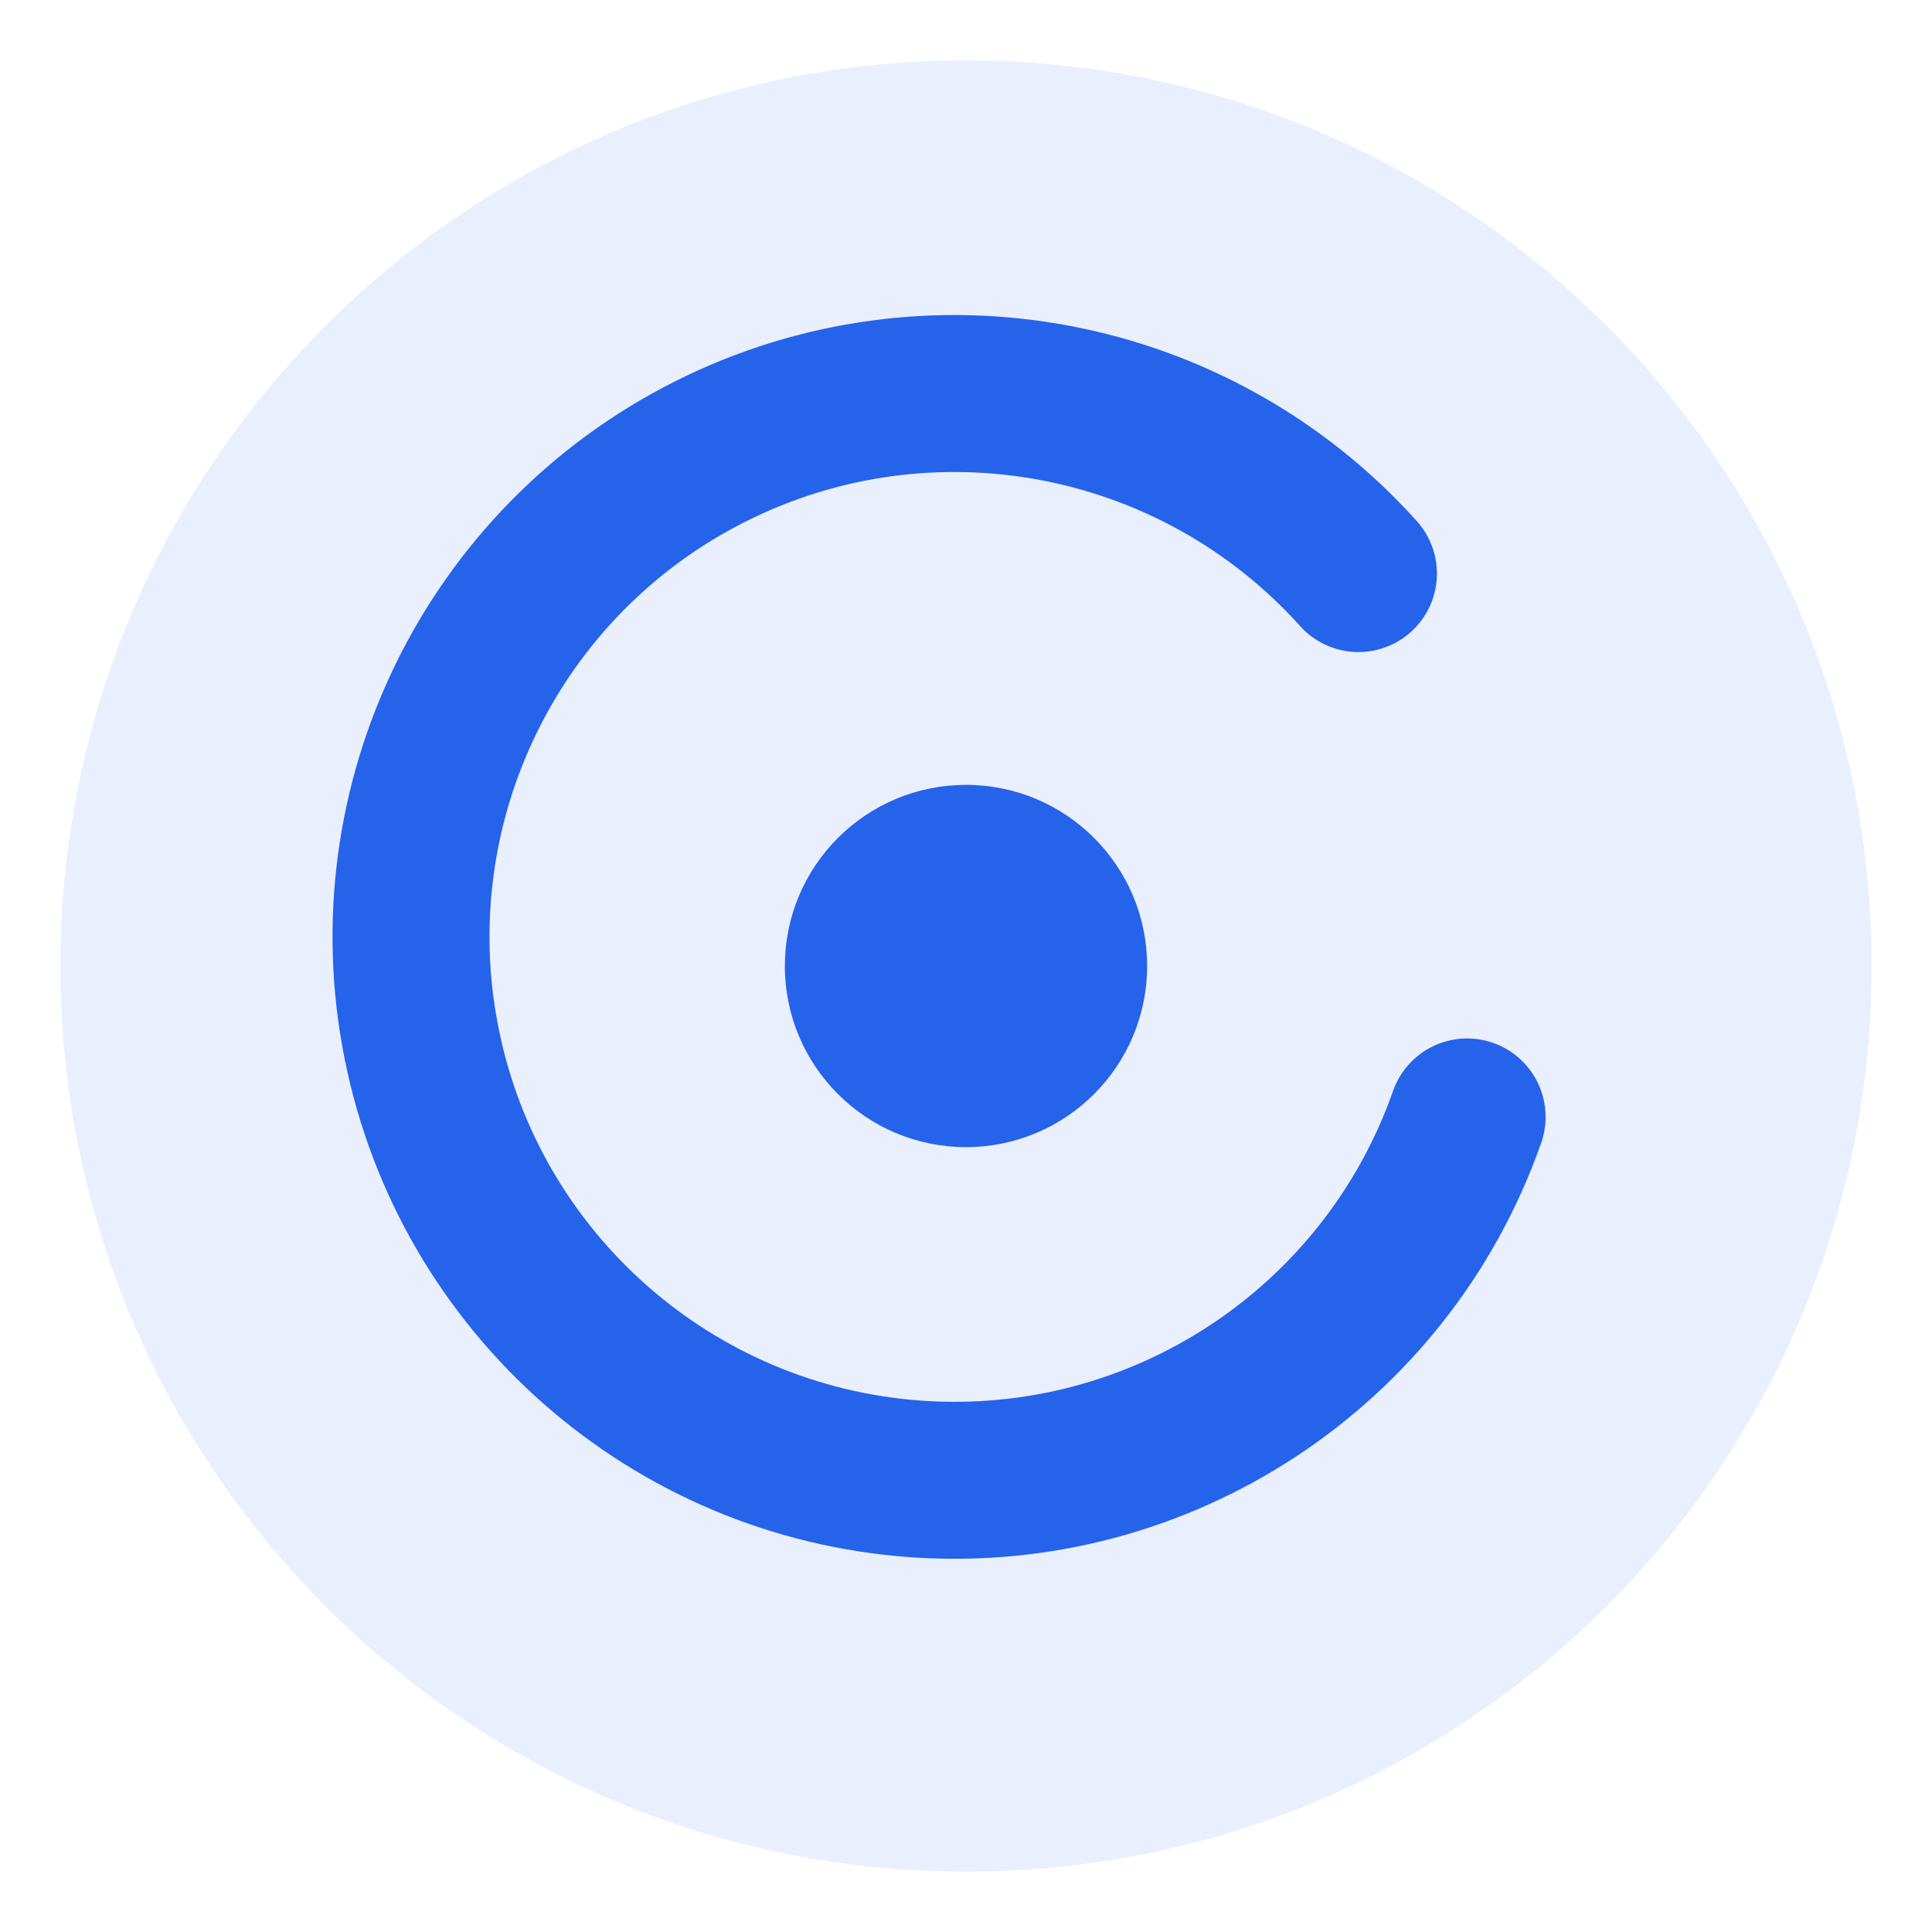
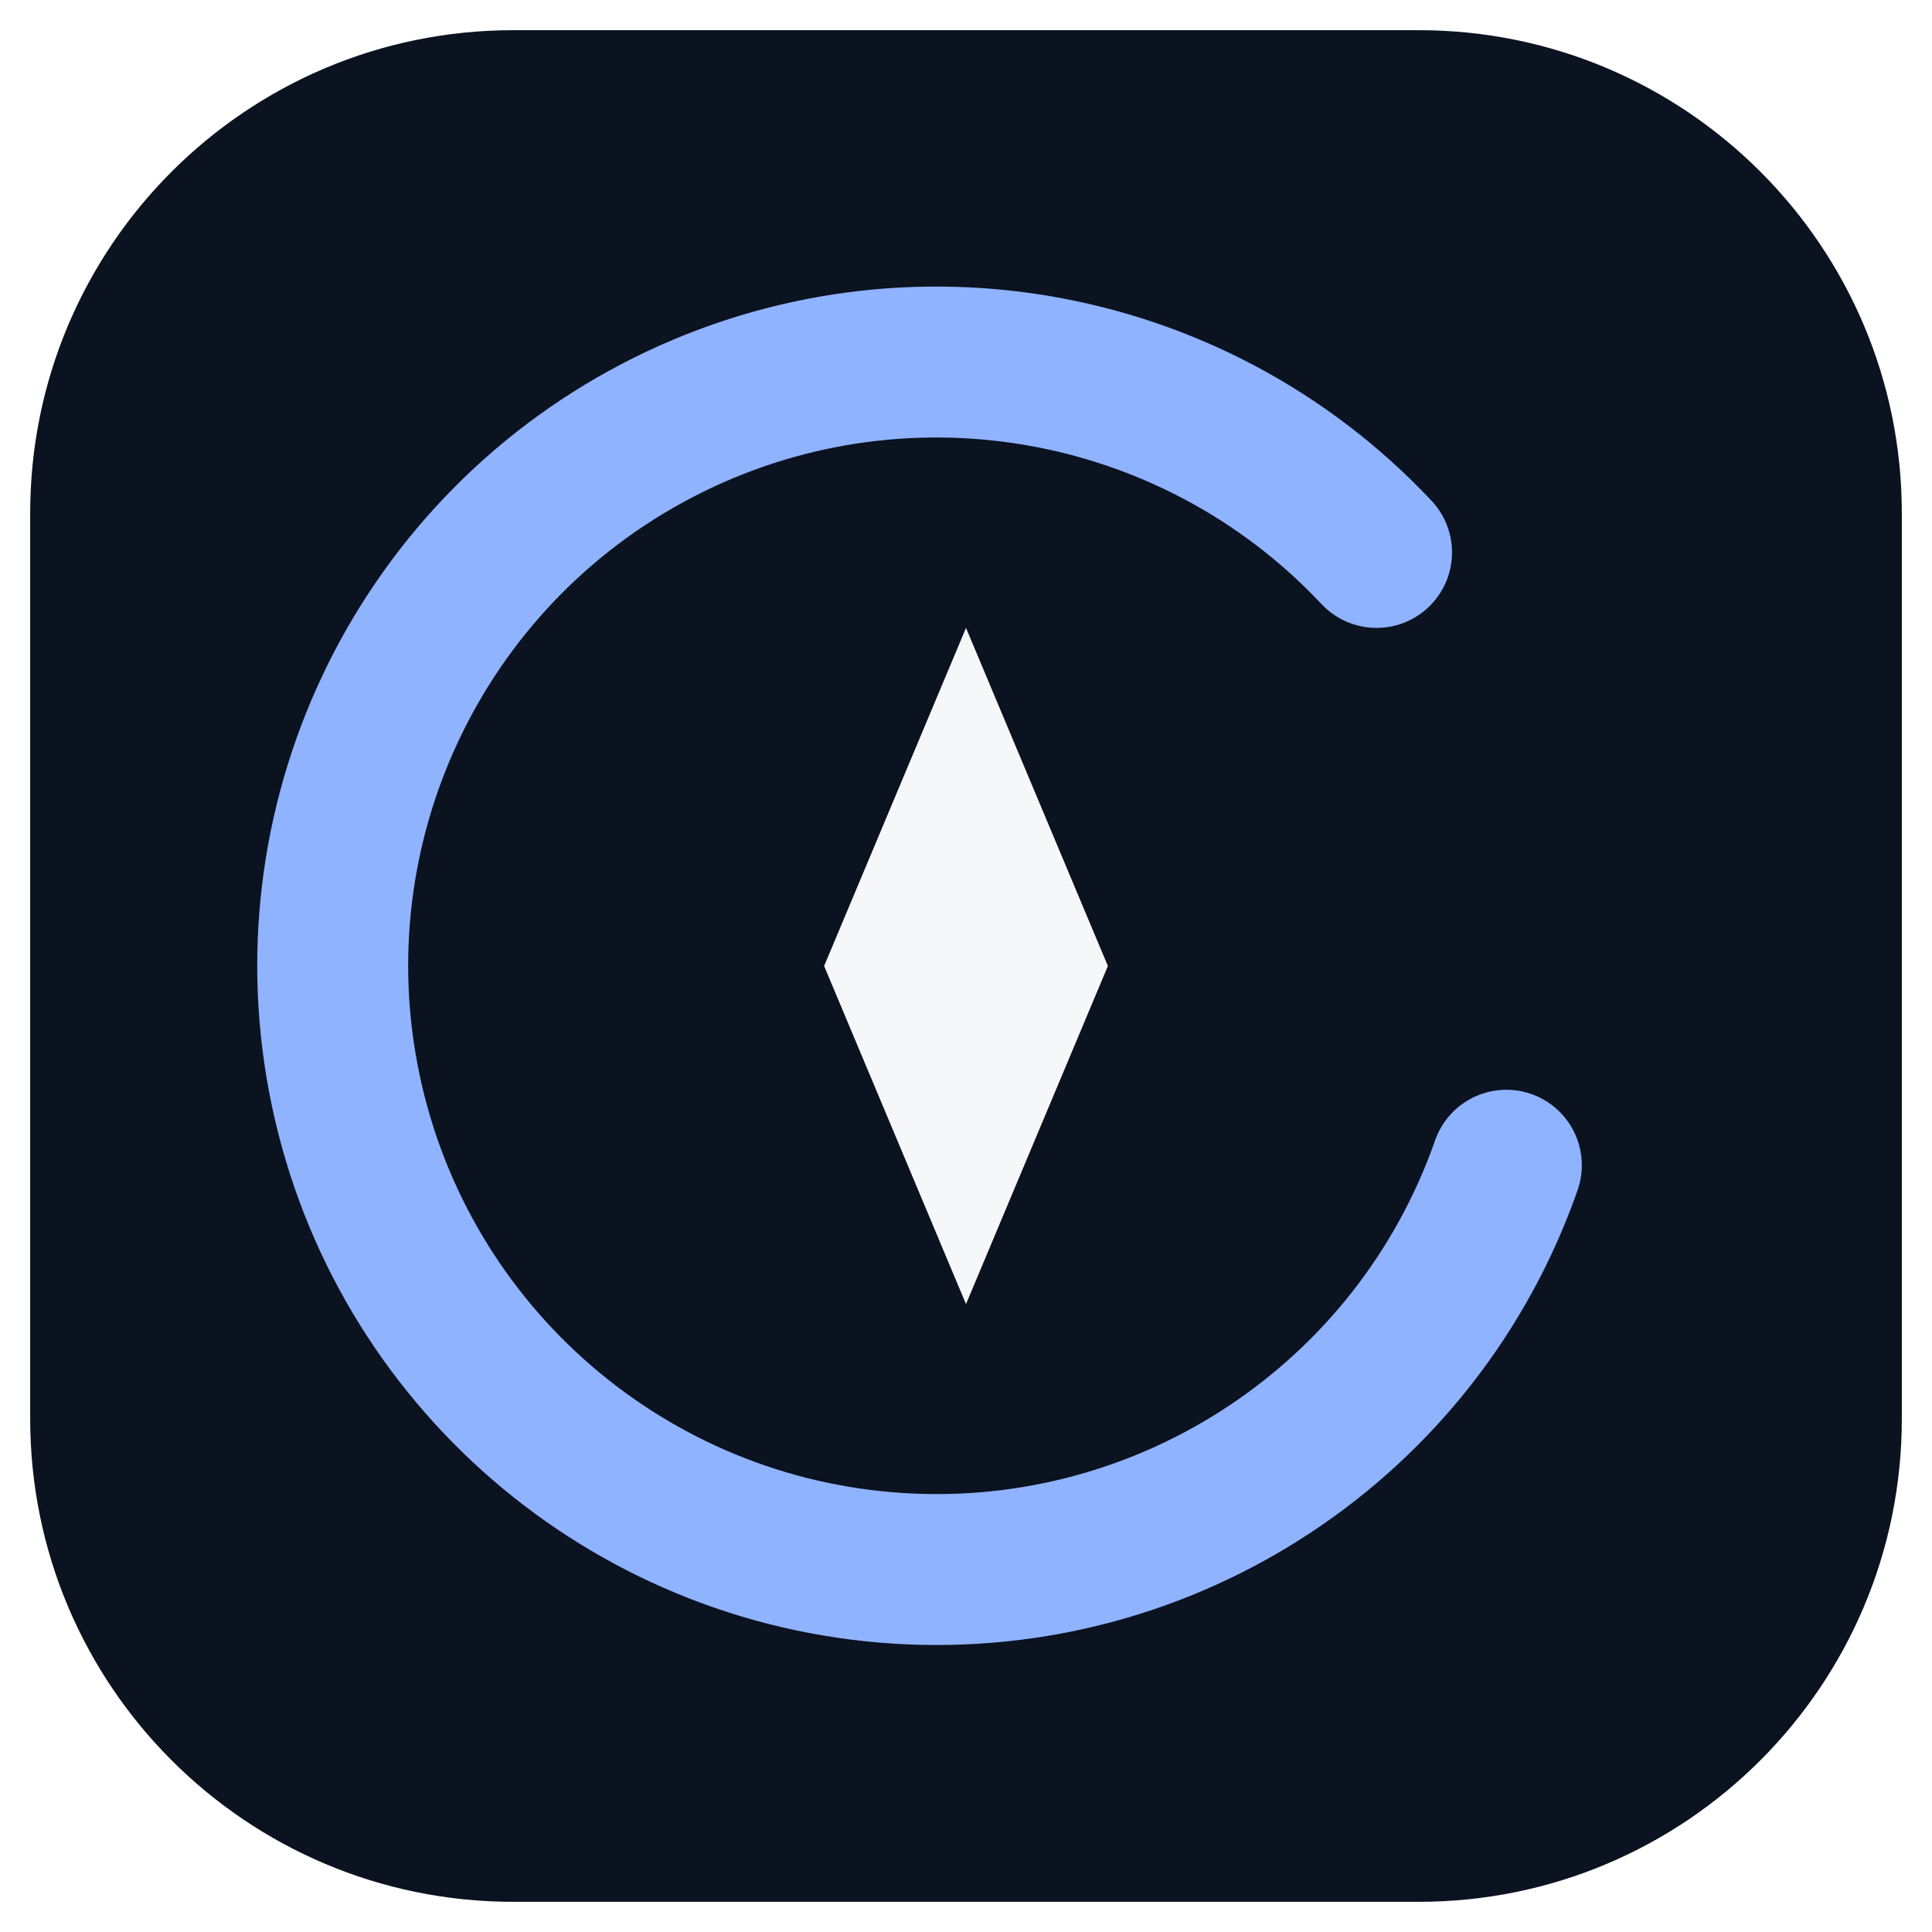
- <svg xmlns="http://www.w3.org/2000/svg" width="32" height="32" viewBox="0 0 32 32" fill="none">
-   <circle cx="16" cy="16" r="15" fill="#2563eb" fill-opacity="0.1" />
-   <path d="M22.5 9.5a9 9 0 1 0 1.8 9" stroke="#2563eb" stroke-width="2.6" stroke-linecap="round" />
-   <circle cx="16" cy="16" r="3" fill="#2563eb" />
+ <svg xmlns="http://www.w3.org/2000/svg" width="64" height="64" viewBox="0 0 32 32" fill="none">
+   <rect x="0.5" y="0.5" width="31" height="31" rx="8" fill="#0B1220" />
+   <path d="M22.8 9.15a10 10 0 1 0 2.15 10.15" stroke="#8FB3FF" stroke-width="2.5" stroke-linecap="round" />
+   <path d="M16 10.4 L18.35 16 L16 21.6 L13.65 16 Z" fill="#F6F7F9" />
</svg>
